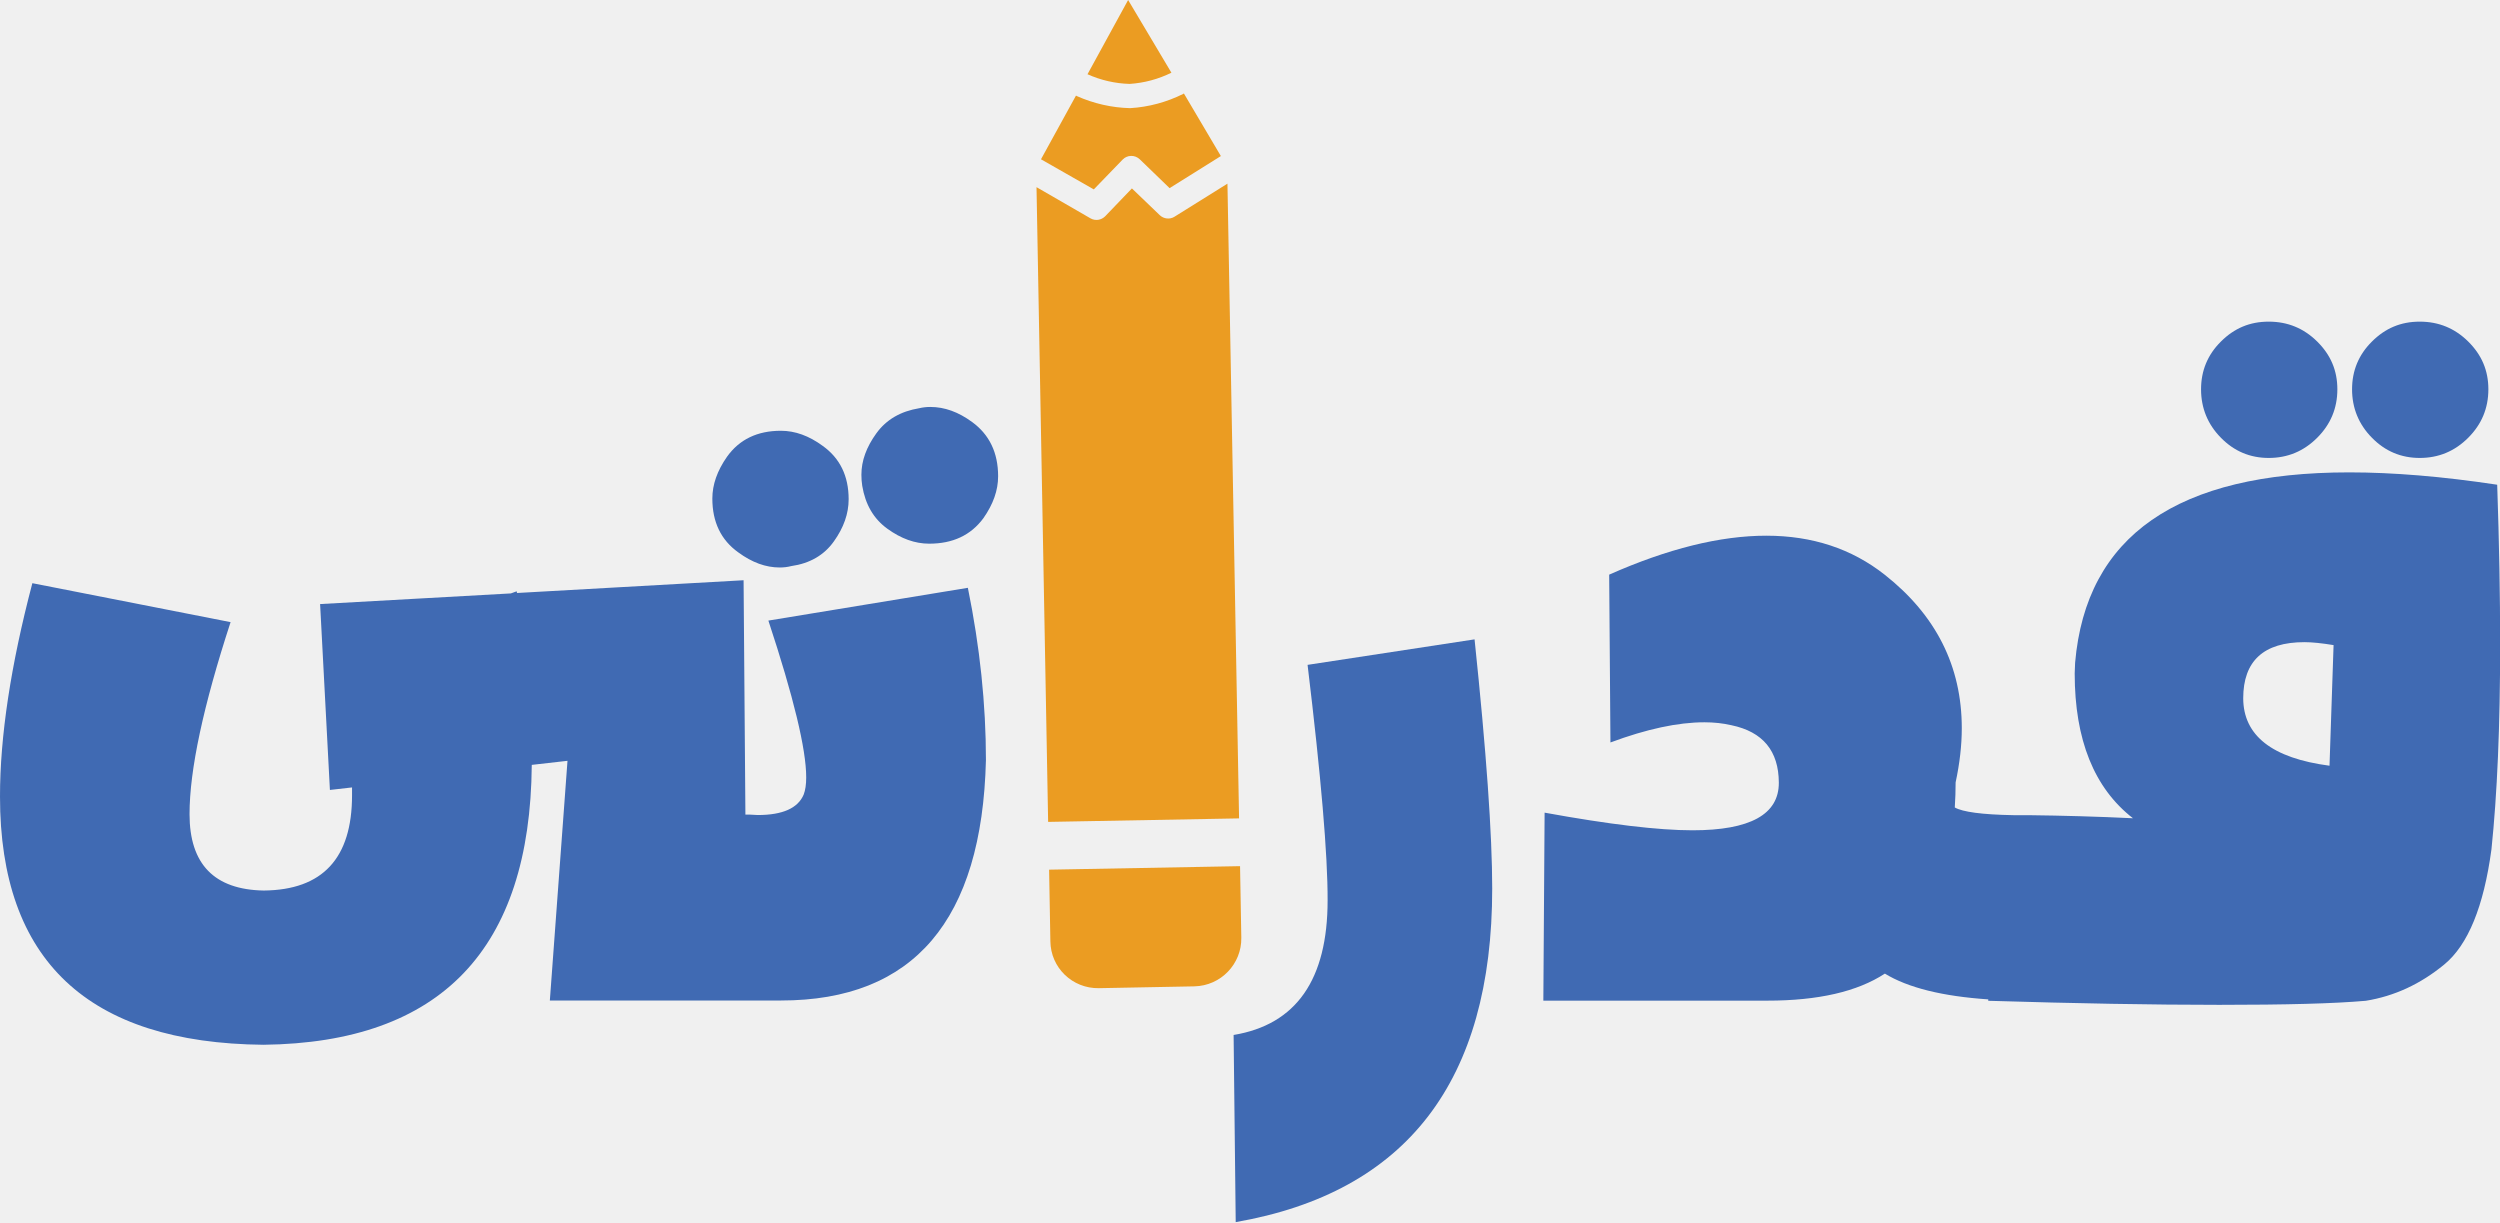
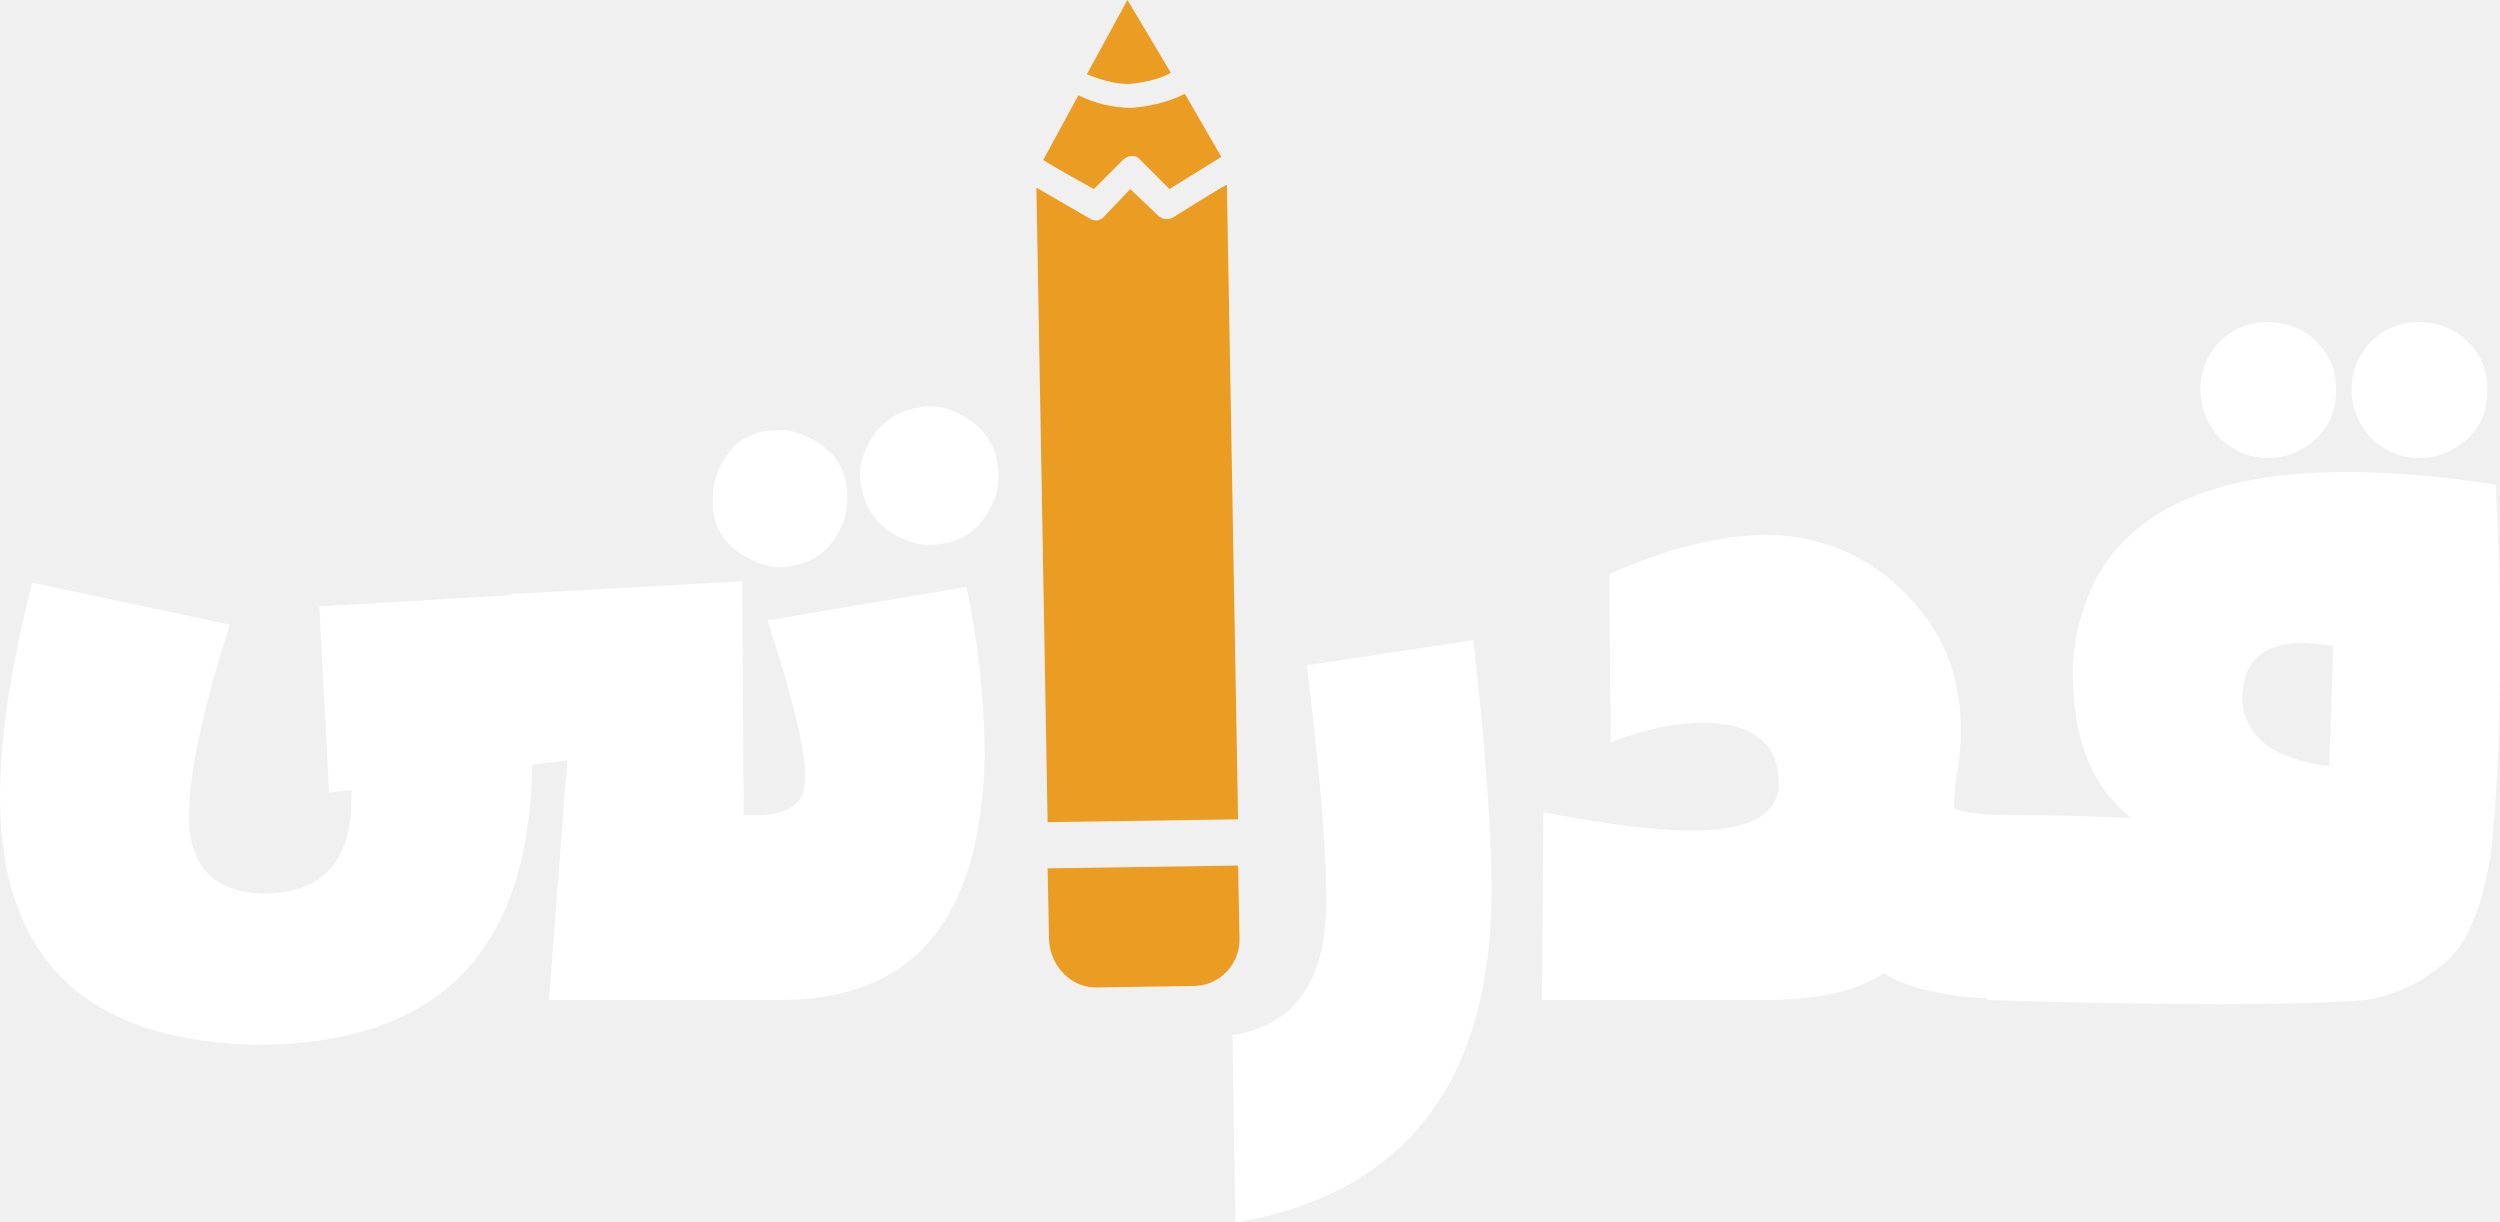
- <svg xmlns="http://www.w3.org/2000/svg" id="Layer_1" data-name="Layer 1" viewBox="0 0 178.46 87.24">
-   <defs>
-     <style>
-       .cls-1 {
-         fill: #eb9c22;
-       }
- 
-       .cls-2 {
-         fill: #406ab3;
-       }
-     </style>
-   </defs>
+ <svg xmlns="http://www.w3.org/2000/svg" version="1.1" id="Layer_1" x="0px" y="0px" viewBox="0 0 178.5 87.2" style="enable-background:new 0 0 178.5 87.2;" xml:space="preserve">
+   <style type="text/css">
+ 	.st0{fill:#FFFFFF;}
+ 	.st1{fill:#EB9C22;}
+ </style>
  <g>
-     <path class="cls-2" d="m69.4,30.13c-.98-.72-1.97-1.08-2.99-1.08-.27,0-.54.03-.79.09-1.33.22-2.35.81-3.06,1.79-.71.98-1.07,1.96-1.07,2.96,0,.27.02.54.06.79.22,1.33.81,2.35,1.79,3.06.98.71,1.97,1.07,2.99,1.07,1.68,0,2.97-.6,3.87-1.82.7-1,1.05-1.99,1.05-2.99,0-1.68-.62-2.97-1.85-3.87Z" />
-     <path class="cls-2" d="m52.7,39.43c.98.72,1.96,1.08,2.96,1.08.28,0,.55-.03.82-.1,1.33-.19,2.35-.78,3.05-1.77.7-.98,1.05-1.98,1.05-3,0-1.66-.62-2.93-1.85-3.81-.98-.72-1.97-1.08-2.99-1.08-1.68,0-2.96.62-3.84,1.85-.7,1-1.05,1.99-1.05,2.99,0,1.68.62,2.96,1.85,3.84Z" />
-     <path class="cls-2" d="m54.85,44.3c1.8,5.45,2.7,9.18,2.7,11.19,0,.51-.06.92-.18,1.23-.41.97-1.5,1.46-3.28,1.46l-.56-.03h-.32l-.13-16.73-16.17.91-.03-.12-.41.15-13.62.76.7,13.27,1.58-.18v.56c0,4.5-2.1,6.76-6.3,6.8-3.53-.06-5.3-1.88-5.3-5.45,0-3.16.98-7.73,2.93-13.71l-14.15-2.78c-1.54,5.85-2.31,10.93-2.31,15.23,0,11.69,6.27,17.6,18.81,17.72,12.66-.15,19.04-6.81,19.15-19.98l2.55-.29-1.26,17.11h16.5c9.47,0,14.35-5.72,14.63-17.16,0-3.98-.43-8.08-1.29-12.3l-14.24,2.34Z" />
-     <path class="cls-2" d="m93.34,47.46c.96,7.96,1.44,13.57,1.43,16.81,0,5.66-2.24,8.87-6.71,9.61l.15,13.36c12.21-2.13,18.31-10.07,18.31-23.82,0-3.84-.42-9.77-1.26-17.78l-11.92,1.82Z" />
-     <path class="cls-2" d="m172.73,32.69c1.35,0,2.5-.48,3.46-1.44s1.44-2.11,1.44-3.46-.48-2.46-1.44-3.41c-.96-.95-2.11-1.42-3.46-1.42s-2.46.47-3.41,1.42c-.95.94-1.42,2.08-1.42,3.41s.47,2.5,1.42,3.46c.94.96,2.08,1.44,3.41,1.44Z" />
-     <path class="cls-2" d="m161.95,32.69c1.35,0,2.5-.48,3.46-1.44.96-.96,1.44-2.11,1.44-3.46s-.48-2.46-1.44-3.41c-.96-.95-2.11-1.42-3.46-1.42s-2.46.47-3.41,1.42c-.95.94-1.42,2.08-1.42,3.41s.47,2.5,1.42,3.46c.94.96,2.08,1.44,3.41,1.44Z" />
-     <path class="cls-2" d="m178.25,34.6c-3.91-.59-7.42-.88-10.55-.88-12.27,0-18.79,4.53-19.57,13.59l-.03.76c0,4.74,1.39,8.19,4.16,10.34-2.49-.12-4.99-.19-7.49-.22h0c-.25,0-.49,0-.72,0-.11,0-.22,0-.33,0-2.23-.04-3.63-.23-4.18-.55.04-.61.06-1.2.06-1.79.29-1.35.44-2.64.44-3.87,0-4.42-1.84-8.07-5.51-10.96-2.35-1.85-5.16-2.78-8.44-2.78s-7.02.92-11.22,2.78l.09,11.98c2.58-.96,4.82-1.44,6.71-1.44.68,0,1.32.07,1.93.21,2.24.47,3.37,1.83,3.38,4.1.01,2.27-2.05,3.4-6.17,3.4-2.42,0-5.94-.42-10.55-1.26l-.09,13.42h16c3.61,0,6.41-.64,8.38-1.93,1.65,1.01,4.12,1.62,7.38,1.84v.1c6.25.19,11.74.29,16.49.29s8.21-.09,10.46-.29c2.04-.33,3.9-1.19,5.6-2.59,1.7-1.4,2.82-4.14,3.37-8.22.41-3.93.62-8.8.62-14.62,0-3.48-.07-7.28-.21-11.4Zm-11.96,20.06c-4.1-.54-6.15-2.15-6.16-4.81,0-2.67,1.46-4.01,4.37-4.01.53,0,1.22.07,2.08.21l-.29,8.61Z" />
+     <path class="st0" d="M69.4,30.1c-1-0.7-2-1.1-3-1.1c-0.3,0-0.5,0-0.8,0.1c-1.3,0.2-2.3,0.8-3.1,1.8c-0.7,1-1.1,2-1.1,3   c0,0.3,0,0.5,0.1,0.8c0.2,1.3,0.8,2.3,1.8,3.1c1,0.7,2,1.1,3,1.1c1.7,0,3-0.6,3.9-1.8c0.7-1,1.1-2,1.1-3   C71.3,32.3,70.6,31,69.4,30.1z" />
+     <path class="st0" d="M52.7,39.4c1,0.7,2,1.1,3,1.1c0.3,0,0.5,0,0.8-0.1c1.3-0.2,2.3-0.8,3-1.8c0.7-1,1-2,1-3c0-1.7-0.6-2.9-1.8-3.8   c-1-0.7-2-1.1-3-1.1c-1.7,0-3,0.6-3.8,1.8c-0.7,1-1,2-1,3C50.8,37.3,51.5,38.6,52.7,39.4z" />
+     <path class="st0" d="M54.8,44.3c1.8,5.5,2.7,9.2,2.7,11.2c0,0.5-0.1,0.9-0.2,1.2c-0.4,1-1.5,1.5-3.3,1.5l-0.6,0h-0.3l-0.1-16.7   l-16.2,0.9l0-0.1l-0.4,0.2l-13.6,0.8l0.7,13.3l1.6-0.2v0.6c0,4.5-2.1,6.8-6.3,6.8c-3.5-0.1-5.3-1.9-5.3-5.5c0-3.2,1-7.7,2.9-13.7   L2.3,41.6C0.8,47.5,0,52.6,0,56.9c0,11.7,6.3,17.6,18.8,17.7c12.7-0.2,19-6.8,19.2-20l2.5-0.3l-1.3,17.1h16.5   c9.5,0,14.3-5.7,14.6-17.2c0-4-0.4-8.1-1.3-12.3L54.8,44.3z" />
+     <path class="st0" d="M93.3,47.5c1,8,1.4,13.6,1.4,16.8c0,5.7-2.2,8.9-6.7,9.6l0.2,13.4c12.2-2.1,18.3-10.1,18.3-23.8   c0-3.8-0.4-9.8-1.3-17.8L93.3,47.5z" />
+     <path class="st0" d="M172.7,32.7c1.4,0,2.5-0.5,3.5-1.4s1.4-2.1,1.4-3.5s-0.5-2.5-1.4-3.4s-2.1-1.4-3.5-1.4s-2.5,0.5-3.4,1.4   c-0.9,0.9-1.4,2.1-1.4,3.4s0.5,2.5,1.4,3.5C170.3,32.2,171.4,32.7,172.7,32.7z" />
+     <path class="st0" d="M161.9,32.7c1.4,0,2.5-0.5,3.5-1.4c1-1,1.4-2.1,1.4-3.5s-0.5-2.5-1.4-3.4s-2.1-1.4-3.5-1.4s-2.5,0.5-3.4,1.4   c-0.9,0.9-1.4,2.1-1.4,3.4s0.5,2.5,1.4,3.5C159.5,32.2,160.6,32.7,161.9,32.7z" />
+     <path class="st0" d="M178.2,34.6c-3.9-0.6-7.4-0.9-10.6-0.9c-12.3,0-18.8,4.5-19.6,13.6l0,0.8c0,4.7,1.4,8.2,4.2,10.3   c-2.5-0.1-5-0.2-7.5-0.2l0,0c-0.2,0-0.5,0-0.7,0c-0.1,0-0.2,0-0.3,0c-2.2,0-3.6-0.2-4.2-0.5c0-0.6,0.1-1.2,0.1-1.8   c0.3-1.3,0.4-2.6,0.4-3.9c0-4.4-1.8-8.1-5.5-11c-2.4-1.8-5.2-2.8-8.4-2.8s-7,0.9-11.2,2.8l0.1,12c2.6-1,4.8-1.4,6.7-1.4   c0.7,0,1.3,0.1,1.9,0.2c2.2,0.5,3.4,1.8,3.4,4.1c0,2.3-2.1,3.4-6.2,3.4c-2.4,0-5.9-0.4-10.6-1.3l-0.1,13.4h16   c3.6,0,6.4-0.6,8.4-1.9c1.6,1,4.1,1.6,7.4,1.8v0.1c6.2,0.2,11.7,0.3,16.5,0.3s8.2-0.1,10.5-0.3c2-0.3,3.9-1.2,5.6-2.6   c1.7-1.4,2.8-4.1,3.4-8.2c0.4-3.9,0.6-8.8,0.6-14.6C178.5,42.5,178.4,38.7,178.2,34.6L178.2,34.6z M166.3,54.7   c-4.1-0.5-6.1-2.2-6.2-4.8c0-2.7,1.5-4,4.4-4c0.5,0,1.2,0.1,2.1,0.2L166.3,54.7z" />
  </g>
  <g>
-     <path class="cls-1" d="m78.44,70.54l6.82-.13c1.88-.04,3.38-1.59,3.35-3.47l-.09-5.11-13.63.25.09,5.11c.02,1.89,1.57,3.38,3.46,3.35Z" />
-     <path class="cls-1" d="m83.84,15.47c-.33.21-.77.16-1.05-.11l-1.99-1.91-1.91,1.99c-.28.28-.7.34-1.04.15l-3.86-2.23.83,45.31,13.63-.25-.83-45.31-3.78,2.36Z" />
-     <path class="cls-1" d="m78.08,13.52l2.06-2.13c.33-.34.87-.35,1.22-.02l2.13,2.06,3.66-2.29s-2.64-4.47-2.64-4.47c-.01.01-.02.02-.04.03-1.18.59-2.47.94-3.79,1.02-1.32-.03-2.62-.33-3.83-.87-.01-.01-.02-.02-.04-.03l-2.5,4.55s3.77,2.15,3.77,2.15Z" />
-     <path class="cls-1" d="m80.64,5.99c1.04-.07,2.05-.34,2.98-.8l-3.09-5.19-2.9,5.3c.96.43,1.97.66,3.01.69Z" />
+     <path class="st1" d="M78.4,70.5l6.8-0.1c1.9,0,3.4-1.6,3.3-3.5l-0.1-5.1l-13.6,0.2l0.1,5.1C75,69.1,76.6,70.6,78.4,70.5z" />
+     <path class="st1" d="M83.8,15.5c-0.3,0.2-0.8,0.2-1.1-0.1l-2-1.9l-1.9,2c-0.3,0.3-0.7,0.3-1,0.1L74,13.4l0.8,45.3l13.6-0.2   l-0.8-45.3C87.6,13.1,83.8,15.5,83.8,15.5z" />
+     <path class="st1" d="M78.1,13.5l2.1-2.1c0.3-0.3,0.9-0.4,1.2,0l2.1,2.1l3.7-2.3l-2.6-4.5c0,0,0,0,0,0c-1.2,0.6-2.5,0.9-3.8,1   c-1.3,0-2.6-0.3-3.8-0.9c0,0,0,0,0,0l-2.5,4.6C74.3,11.4,78.1,13.5,78.1,13.5z" />
+     <path class="st1" d="M80.6,6c1-0.1,2.1-0.3,3-0.8L80.5,0l-2.9,5.3C78.6,5.7,79.6,6,80.6,6z" />
  </g>
</svg>
